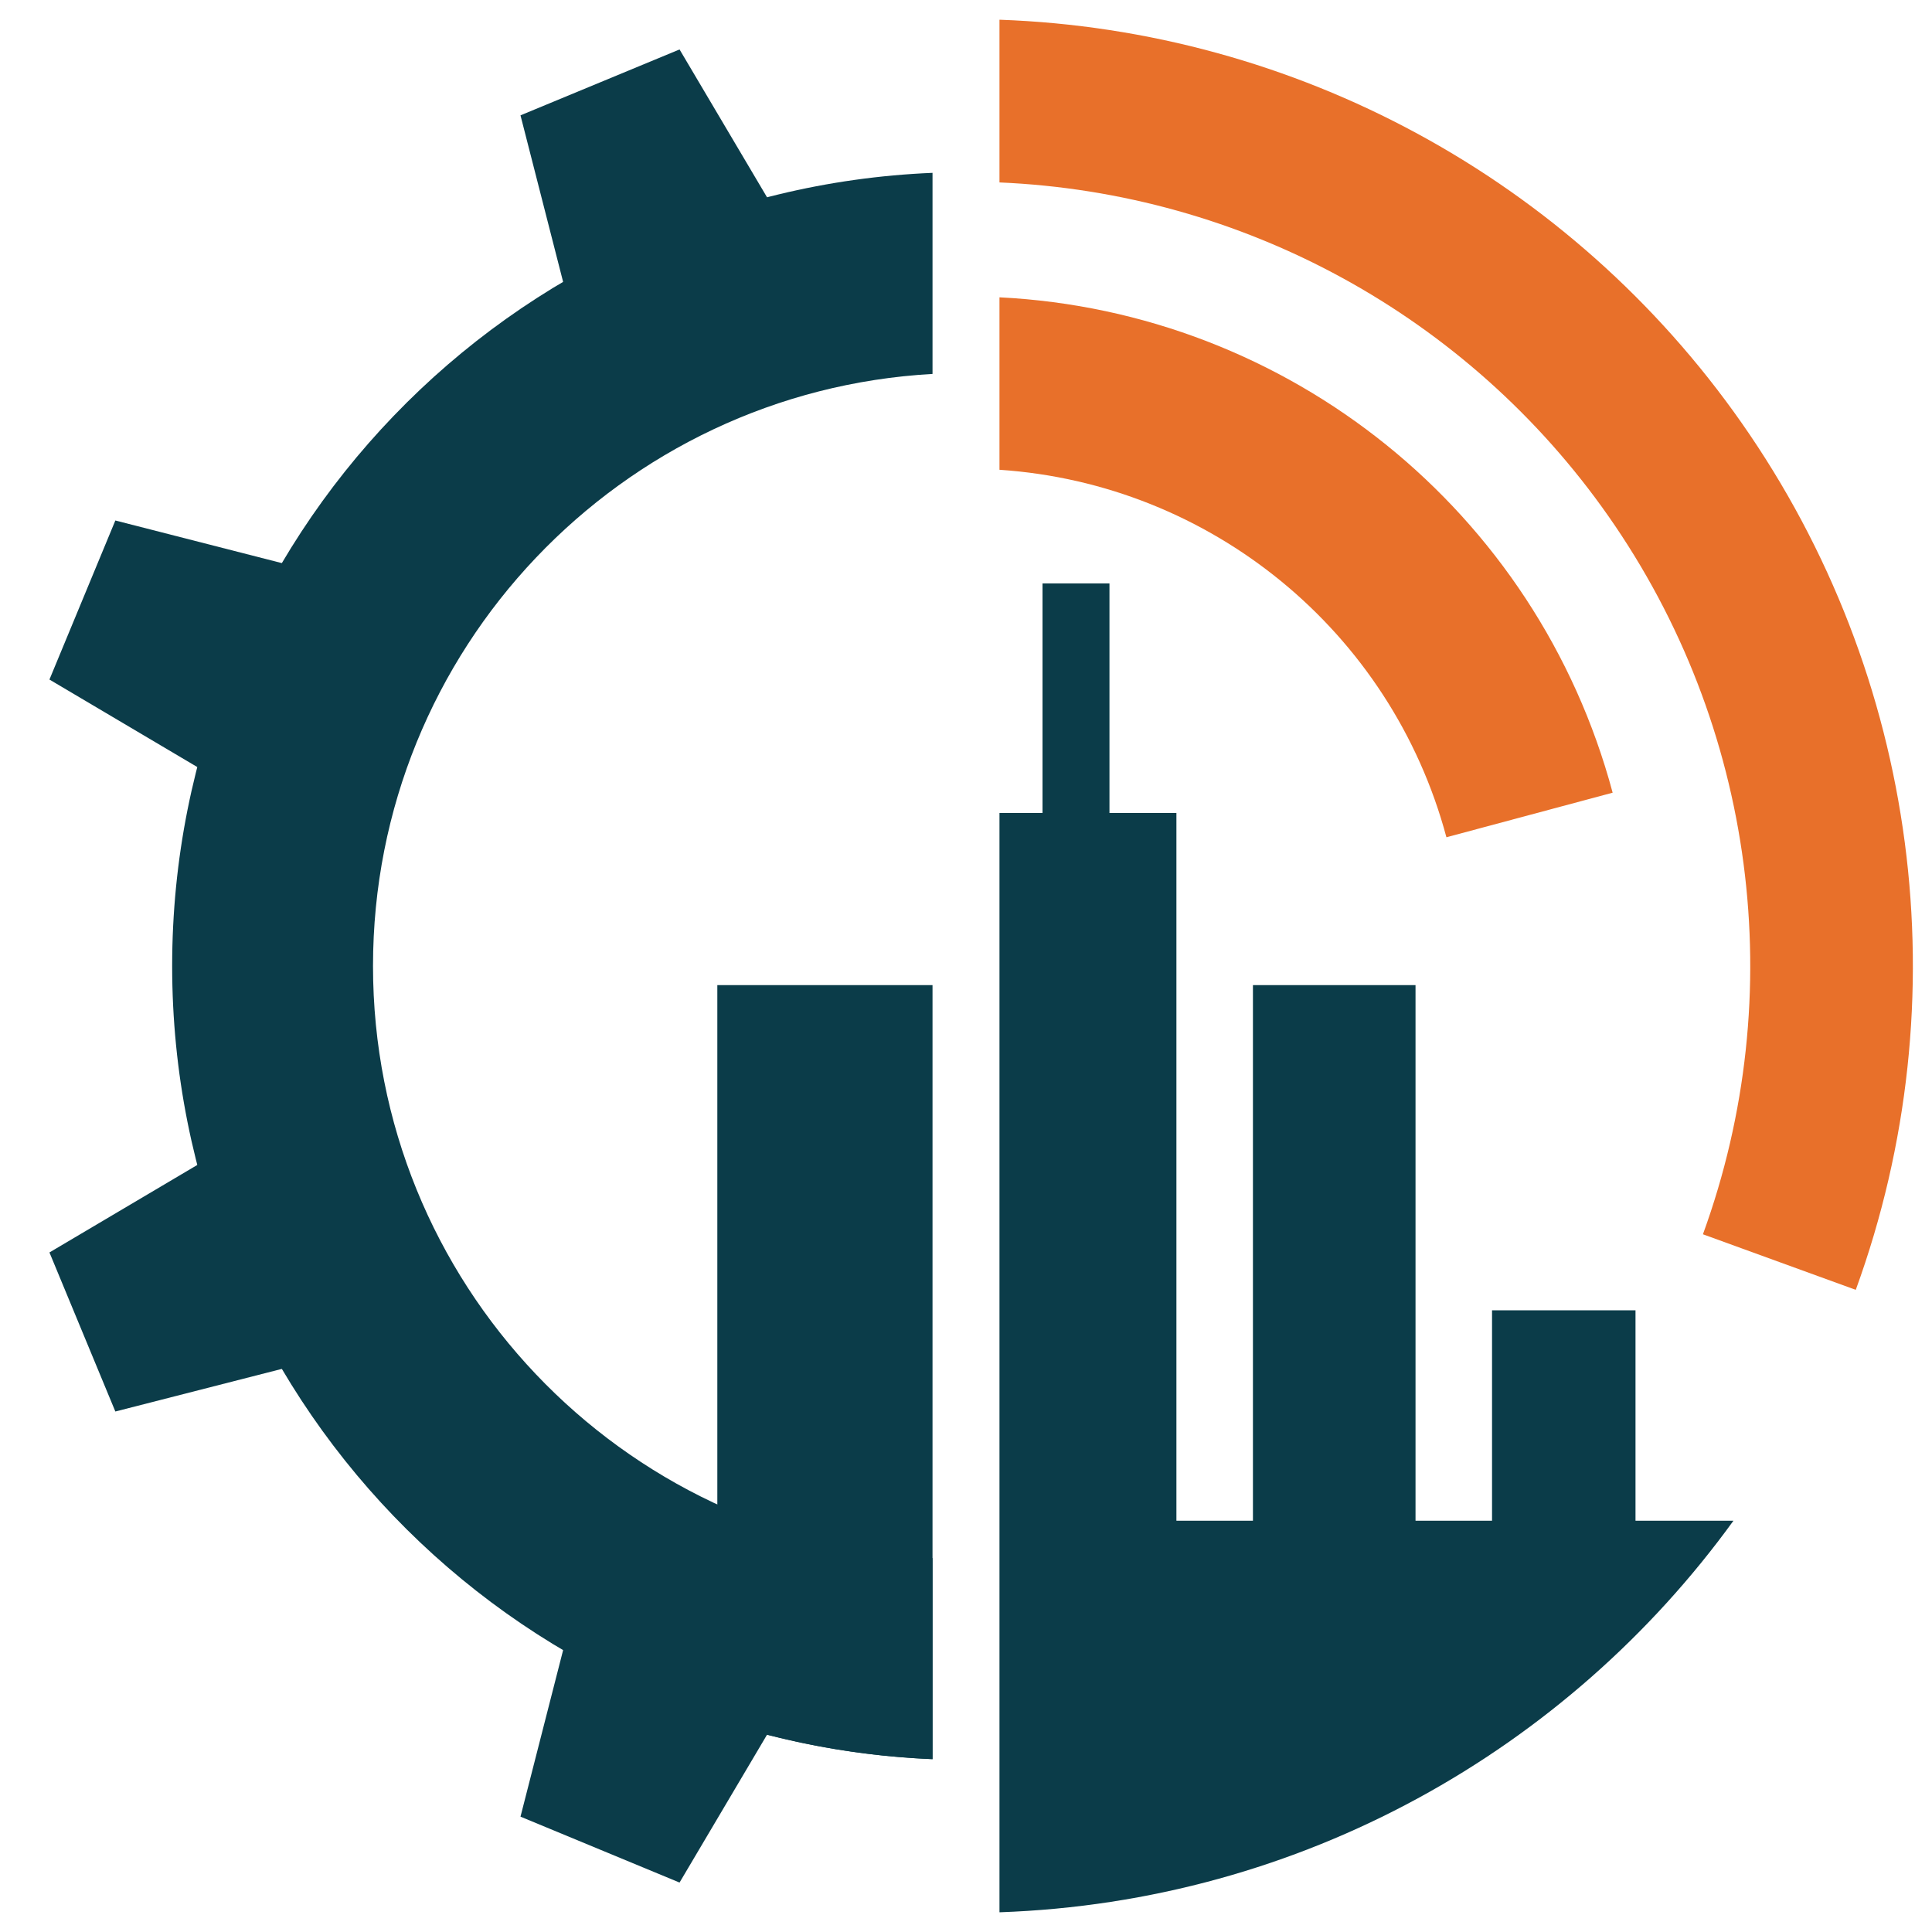
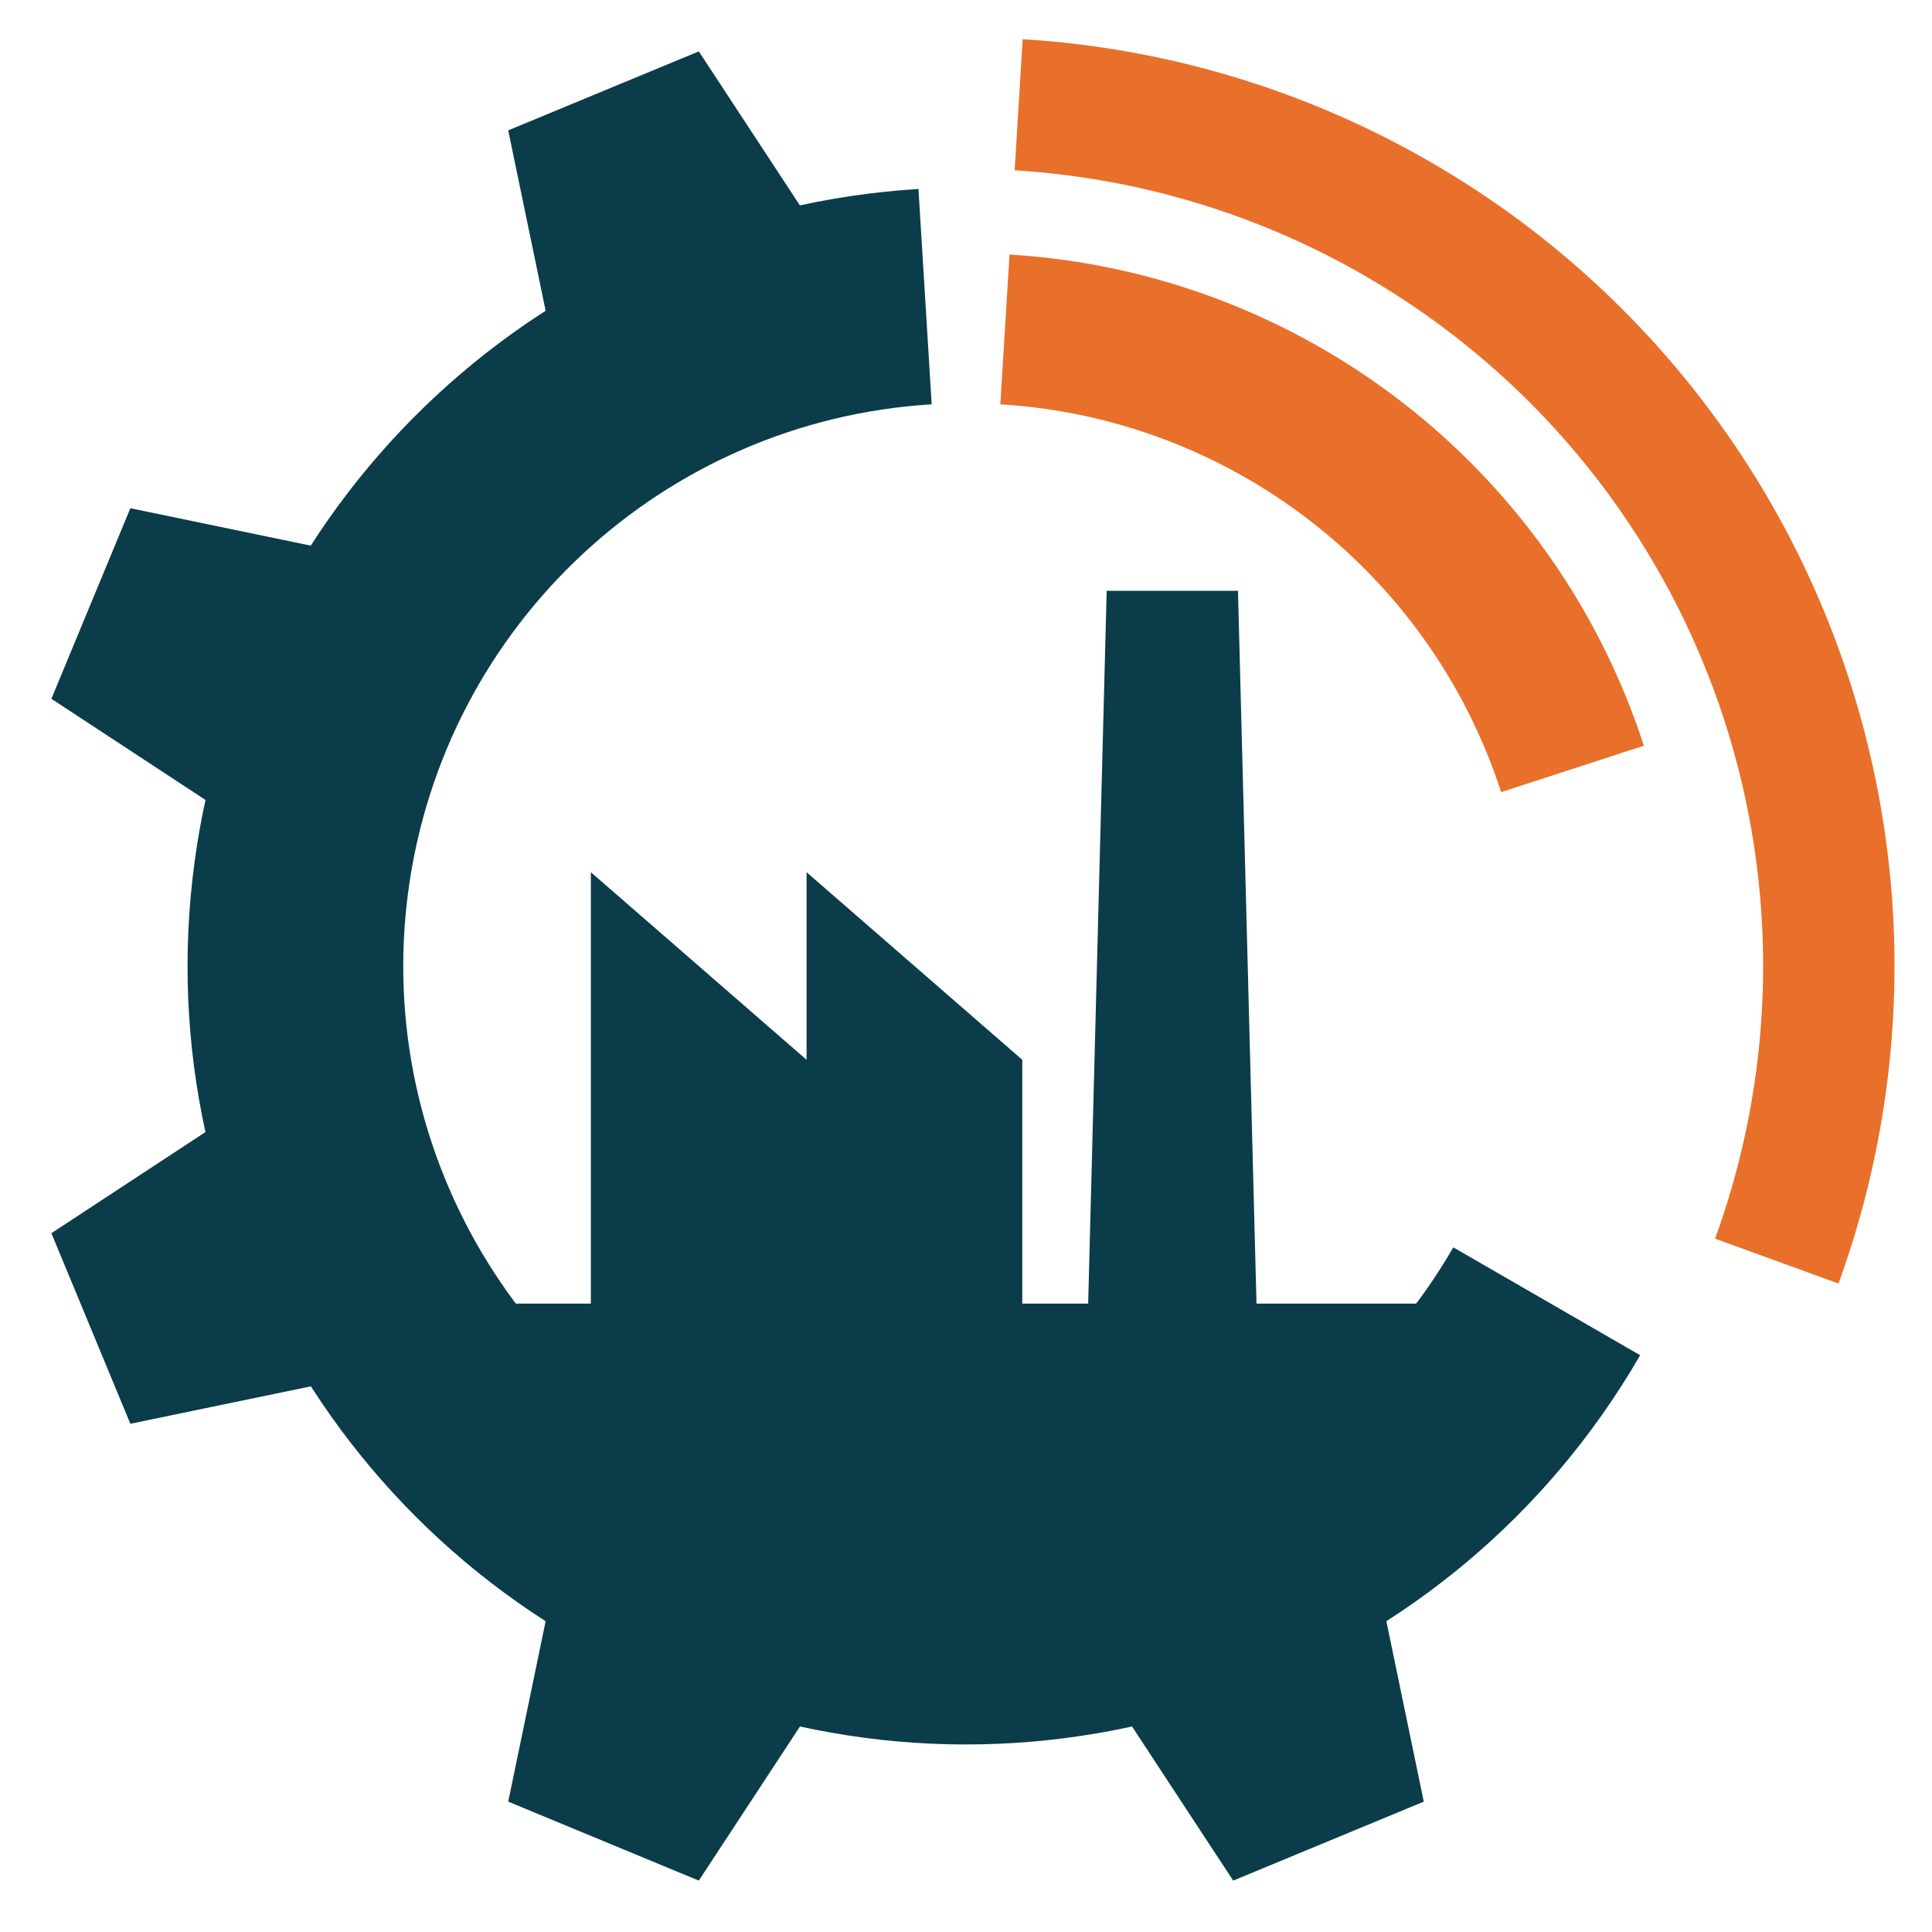
- <svg xmlns="http://www.w3.org/2000/svg" viewBox="-101 -101 202 202" width="202" height="202" role="img" aria-label="OTASEC symbol">
-   <path fill="#0B3C49" d="M-3.5,61.903 L-3.5,82.928 C-47.716,81.093 -83,44.667 -83,0 C-83,-44.667 -47.716,-81.093 -3.5,-82.928 L-3.5,-61.903 C-36.113,-60.088 -62,-33.067 -62,0 C-62,33.067 -36.113,60.088 -3.5,61.903 Z" />
-   <path fill="#0B3C49" d="M-77.58,-19.15 L-95.83,-29.95 L-88.94,-46.58 L-68.39,-41.32 Z M-68.39,41.32 L-88.94,46.58 L-95.83,29.95 L-77.58,19.15 Z M-41.32,-68.39 L-46.58,-88.94 L-29.95,-95.83 L-19.15,-77.58 Z M-19.15,77.58 L-29.95,95.83 L-46.58,88.94 L-41.32,68.39 Z" />
-   <path fill="#0B3C49" d="M-26,2 L-3.5,2 L-3.5,82.928 C-12.812,82.541 -21.727,80.621 -30,77.413 L-30,58 L-26,58 Z" />
-   <path fill="#0B3C49" d="M8,-40 L15,-40 L15,-16 L22,-16 L22,58 L30,58 L30,2 L47,2 L47,58 L55,58 L55,36 L70,36 L70,58 L80.24,58 C62.891,81.959 35.075,97.842 3.5,98.939 L3.5,-16 L8,-16 Z" />
-   <path fill="#E8702A" d="M3.5,-81.925 L3.5,-98.938 C34.477,-97.845 63.24,-82.285 81.096,-56.784 C99.623,-30.325 104.077,3.508 93.03,33.86 L77.05,28.05 C86.202,2.91 82.514,-25.114 67.17,-47.03 C52.496,-67.988 28.928,-80.84 3.5,-81.925 Z M3.5,-51.883 L3.5,-69.913 C33.705,-68.411 59.713,-47.588 67.61,-18.12 L50.23,-13.46 C44.442,-35.059 25.556,-50.406 3.5,-51.883 Z" />
+ <svg xmlns="http://www.w3.org/2000/svg" viewBox="-2 -2 206 206" width="206" height="206" role="img" aria-label="OTASEC symbol">
+   <path fill="#0B3C49" d="M95.93,18.15 A83,83 0 1 0 172.88,142.5 L152.96,131 A60,60 0 1 1 97.34,41.11 Z" />
+   <path fill="#0B3C49" d="M56.53,32.83 L52.19,11.9 L72.51,3.48 L84.24,21.35 Z M21.35,84.24 L3.48,72.51 L11.9,52.19 L32.83,56.53 Z M32.83,145.47 L11.9,149.81 L3.48,129.49 L21.35,117.76 Z M84.24,180.65 L72.51,198.52 L52.19,190.1 L56.53,169.17 Z M145.47,169.17 L149.81,190.1 L129.49,198.52 L117.76,180.65 Z" />
+   <path fill="#0B3C49" d="M51.76,137 L150.24,137 A61,61 0 0 1 51.76,137 Z" />
+   <path fill="#0B3C49" d="M61,138 L61,91 L84,111 L84,91 L107,111 L107,138 Z" />
+   <path fill="#0B3C49" d="M114,138 L116,61 L130,61 L132,138 Z" />
+   <path fill="#E8702A" d="M107.04,2.18 A99,99 0 0 1 194.03,134.86 L180.87,130.07 A85,85 0 0 0 106.19,16.16 Z M105.64,25.14 A76,76 0 0 1 173.28,77.51 L158.06,82.46 A60,60 0 0 0 104.66,41.11 Z" />
</svg>
